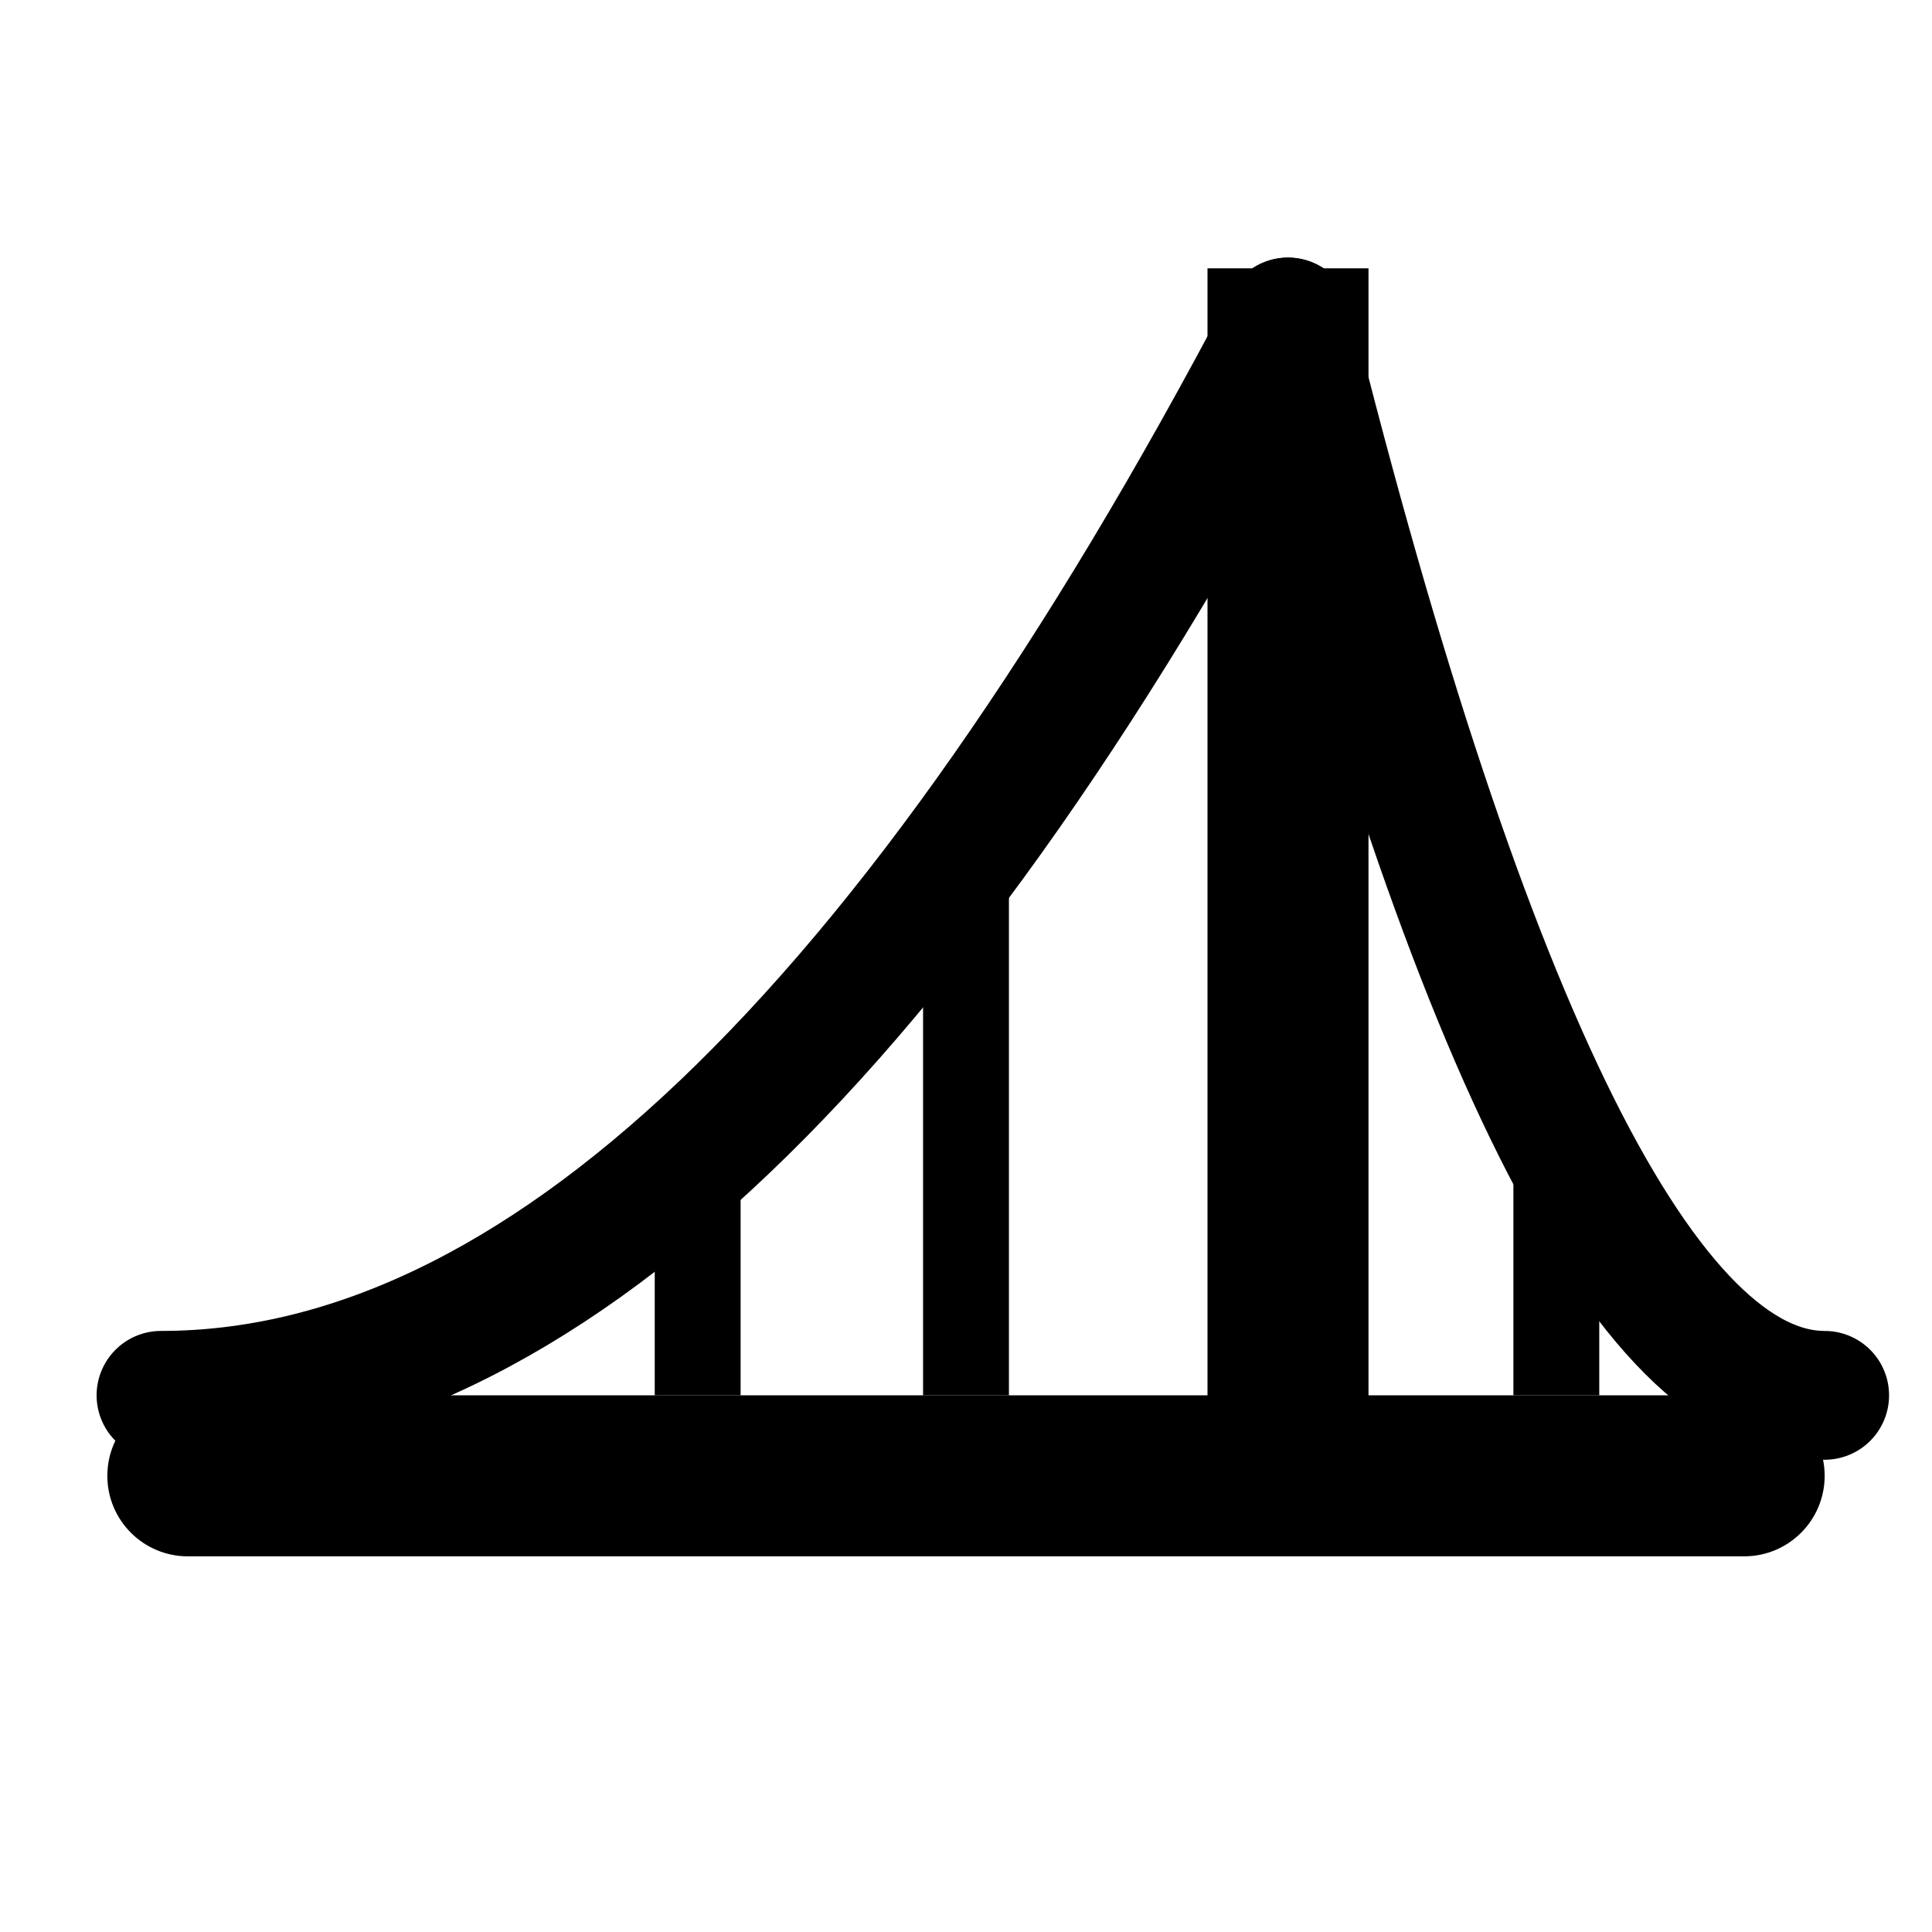
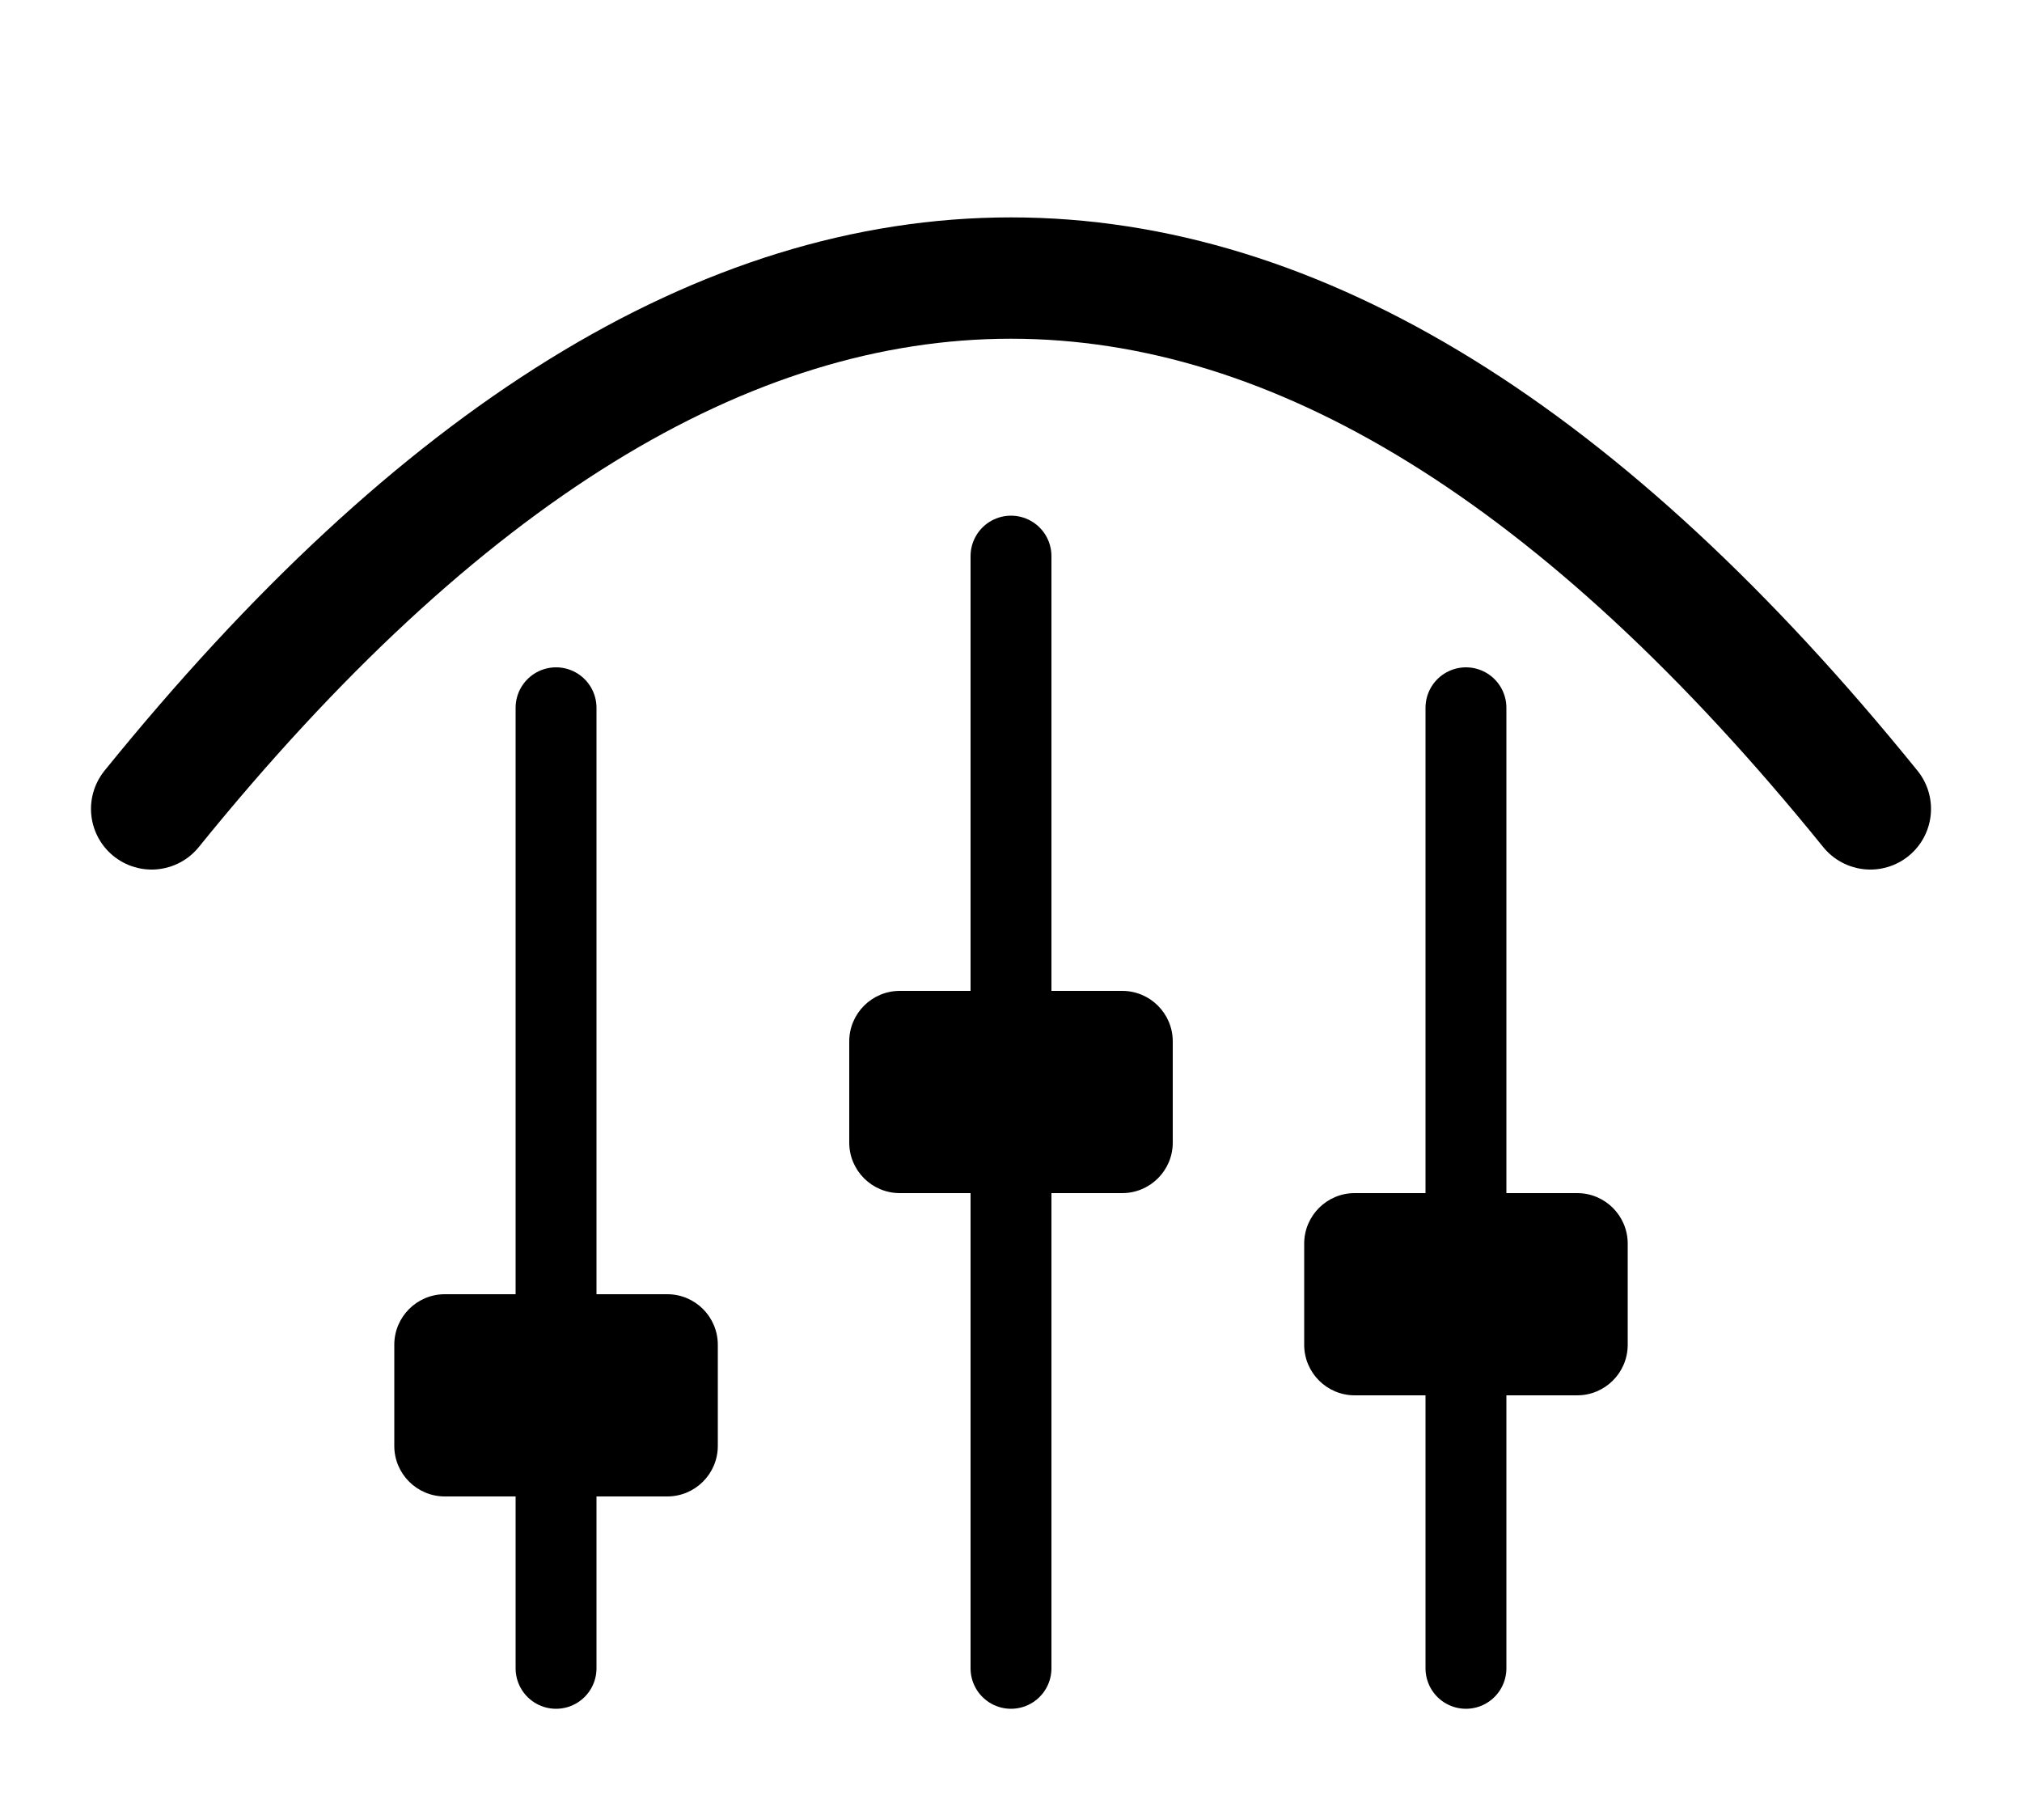
- <svg xmlns="http://www.w3.org/2000/svg" width="18" height="18" viewBox="0 0 18 18">
-   <defs>
- 
- </defs>
+ <svg xmlns="http://www.w3.org/2000/svg" width="20" height="18" viewBox="0 0 20 18">
  <g fill="#000000">
-     <rect x="1" y="13" width="16" height="1.5" rx="0.75" />
-     <rect x="11.25" y="2.5" width="1.5" height="11" />
-     <g fill="none" stroke="#000000" stroke-width="1.2" stroke-linecap="round">
-       <path d="M 12 3 Q 6.75 13 1.5 13" />
-       <path d="M 12 3 Q 14.5 13 17 13" />
-     </g>
-     <g stroke="#000000" stroke-width="0.8">
-       <line x1="6.5" y1="10.9" x2="6.5" y2="13" />
-       <line x1="9" y1="8.1" x2="9" y2="13" />
-       <line x1="14.5" y1="10.7" x2="14.5" y2="13" />
-     </g>
+     <path d="M 1.5 8 Q 10 -2.5 18.5 8" fill="none" stroke="#000000" stroke-width="1.2" stroke-linecap="round" />
+     <line x1="5.5" y1="7" x2="5.5" y2="16.5" stroke="#000000" stroke-width="0.8" stroke-linecap="round" />
+     <rect x="3.9" y="12.8" width="3.2" height="2" rx="0.5" />
+     <line x1="10" y1="5.5" x2="10" y2="16.5" stroke="#000000" stroke-width="0.8" stroke-linecap="round" />
+     <rect x="8.4" y="9.8" width="3.2" height="2" rx="0.5" />
+     <line x1="14.5" y1="7" x2="14.5" y2="16.5" stroke="#000000" stroke-width="0.8" stroke-linecap="round" />
+     <rect x="12.9" y="11.8" width="3.2" height="2" rx="0.5" />
  </g>
</svg>
